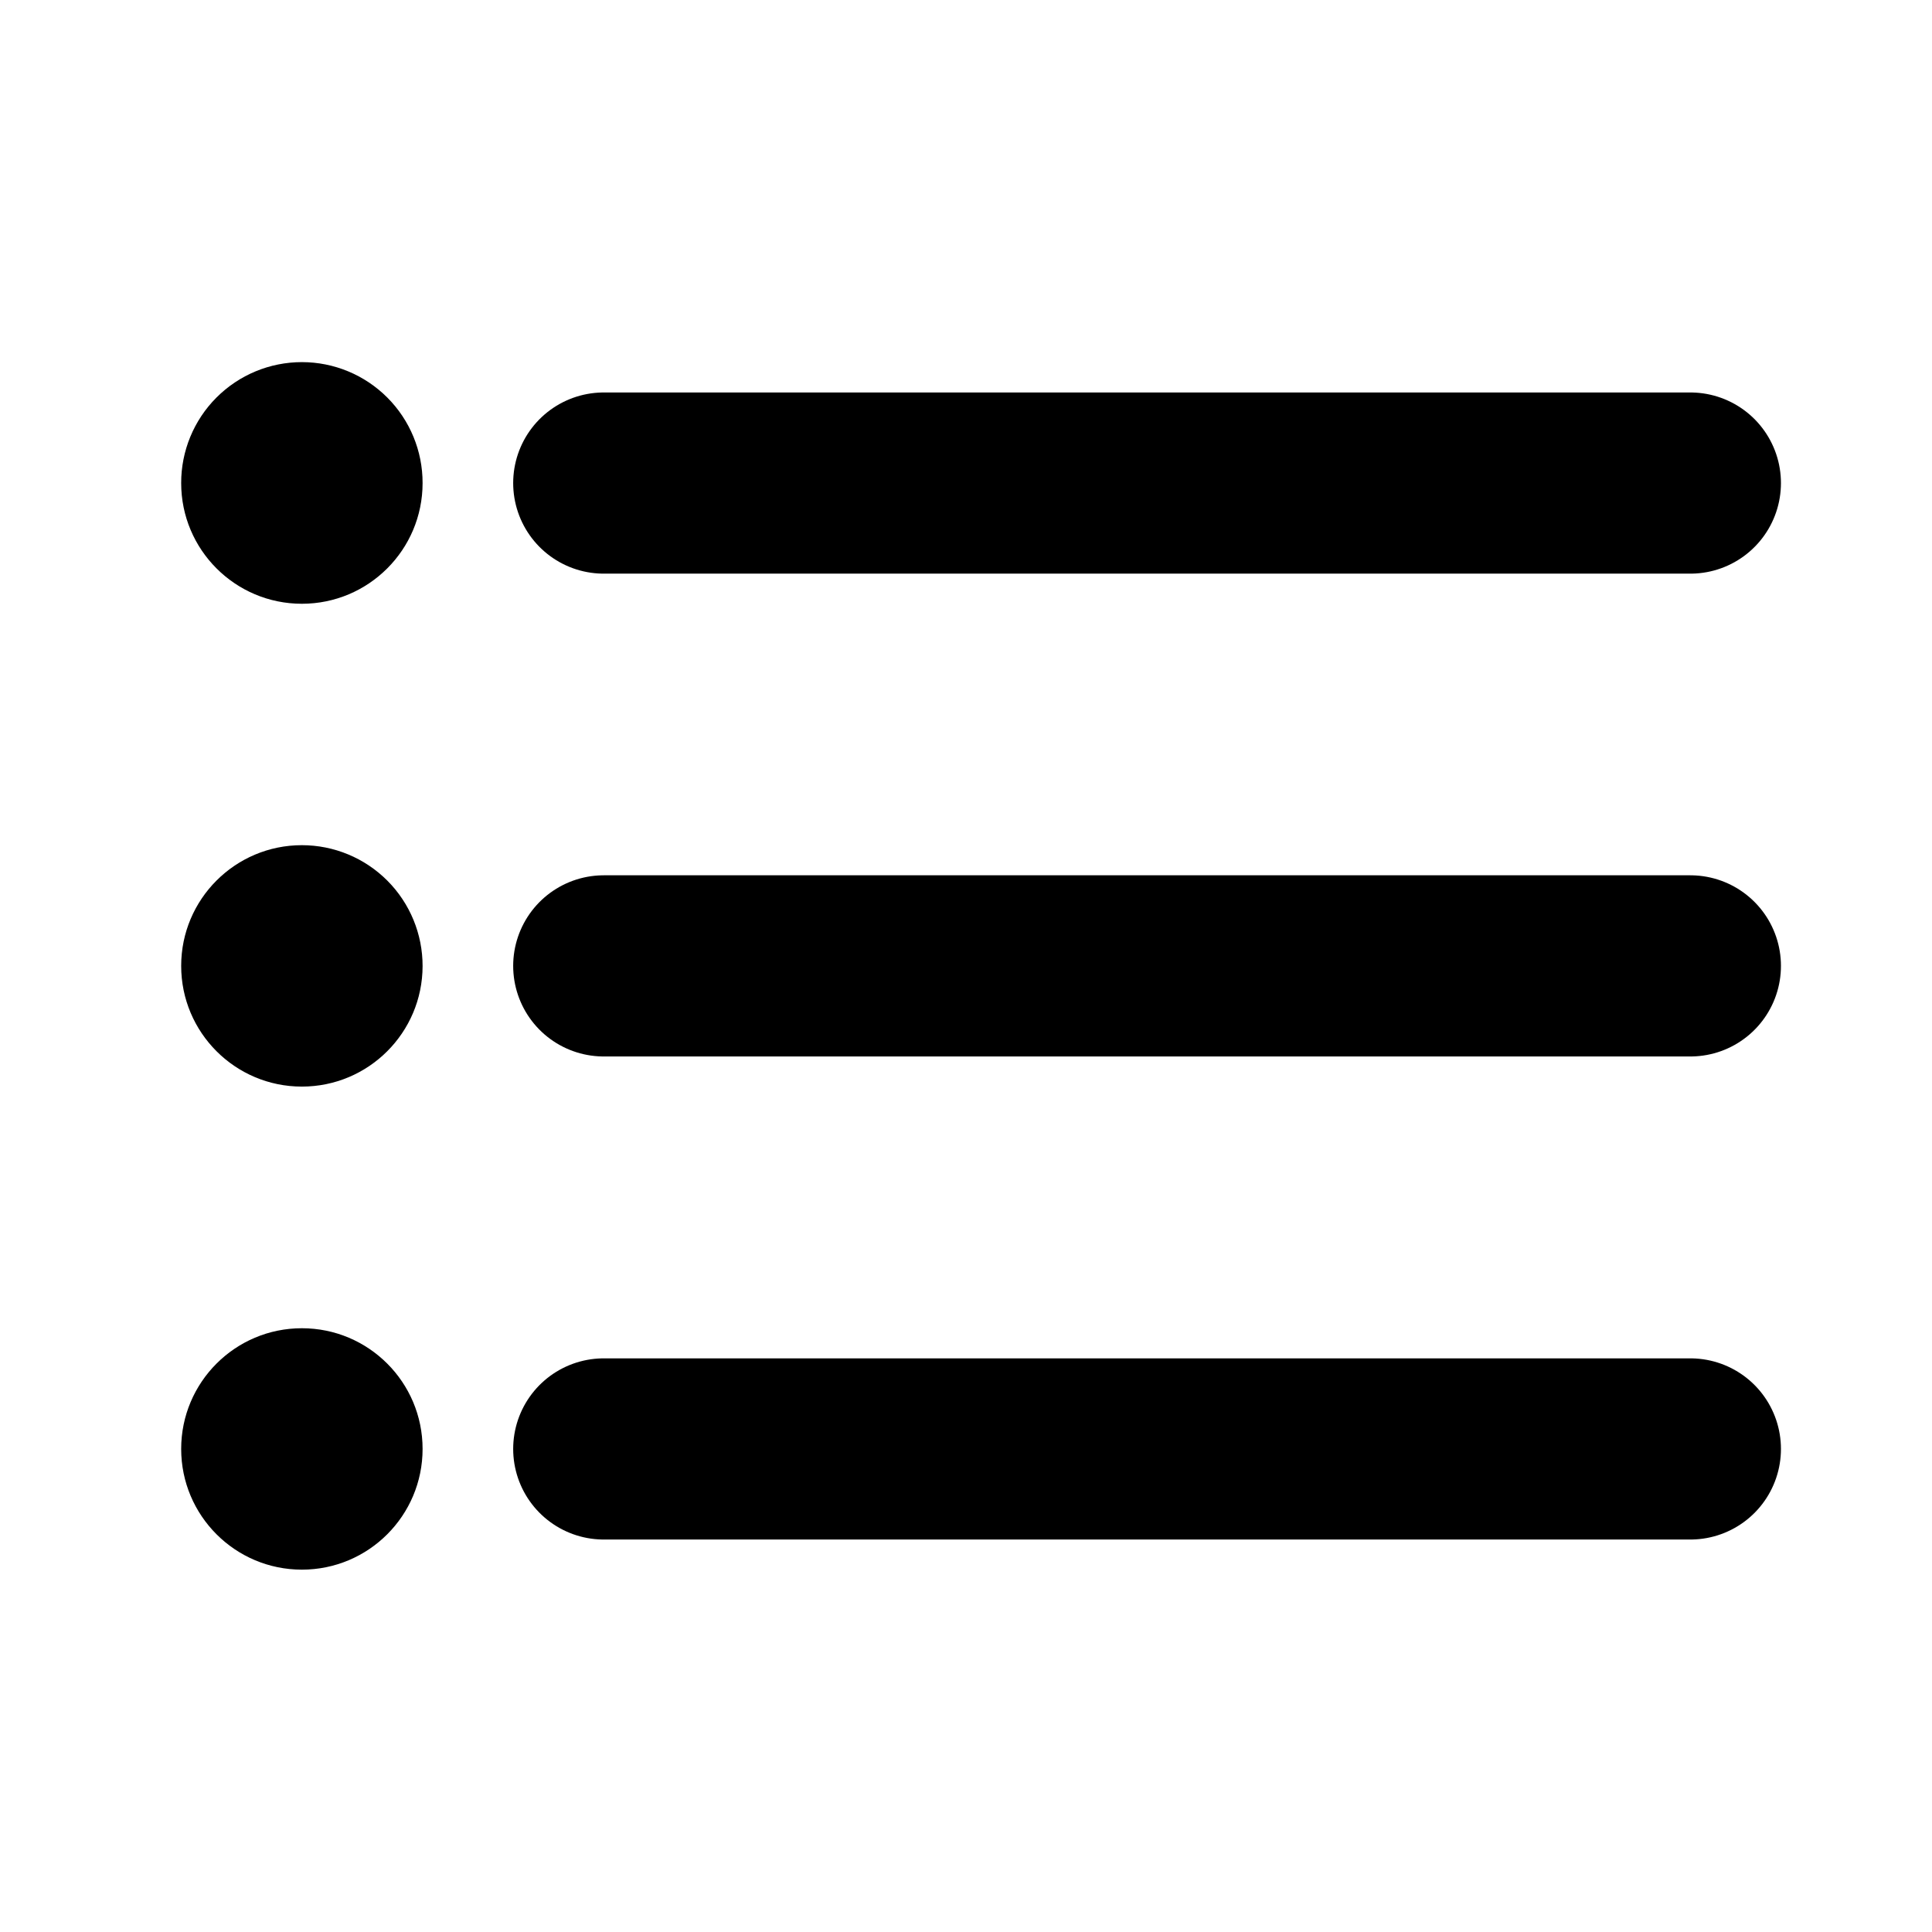
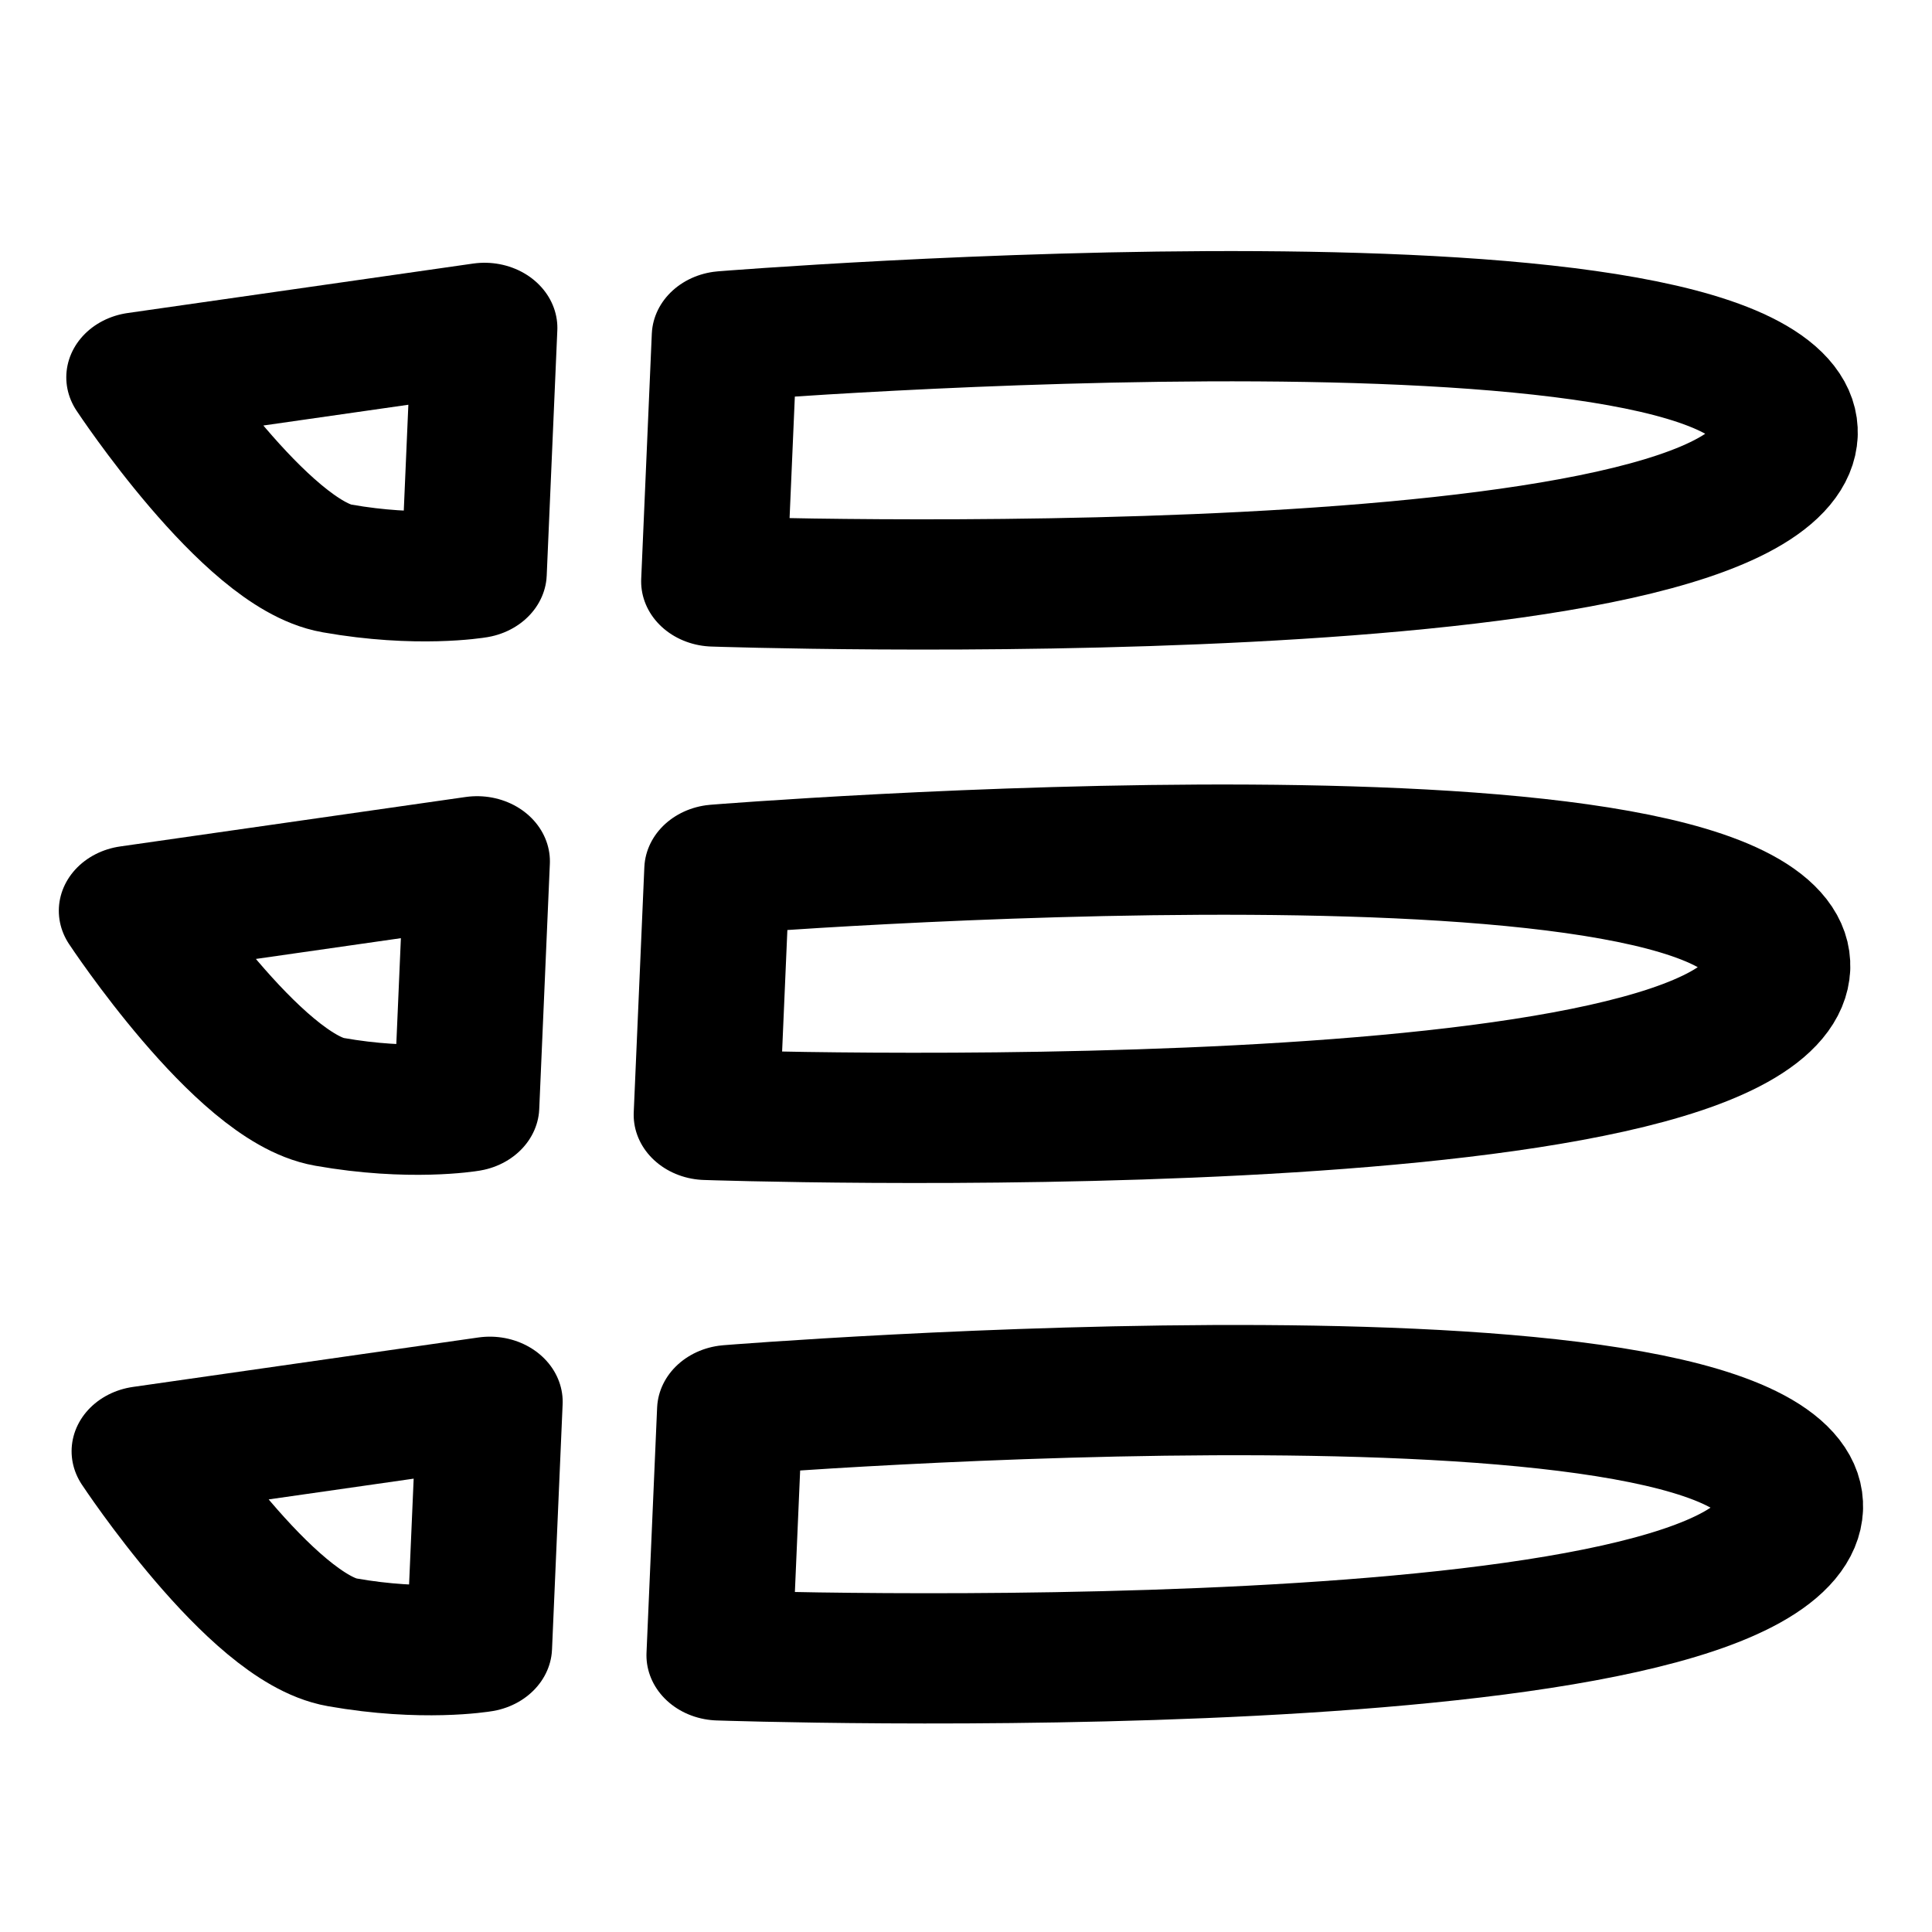
<svg xmlns="http://www.w3.org/2000/svg" width="32" height="32" viewBox="0 0 8.467 8.467" version="1.1" id="svg1">
  <defs id="defs1" />
  <g id="layer1">
-     <path style="fill:#000000;fill-opacity:0;stroke:#000000;stroke-width:0.794;stroke-linecap:round;stroke-linejoin:round;stroke-dasharray:none;stroke-dashoffset:0" d="m 2.646,2.117 4.762,-10e-8 z" id="path6" />
-     <path style="fill:#000000;fill-opacity:0;stroke:#000000;stroke-width:0.794;stroke-linecap:round;stroke-linejoin:round;stroke-dasharray:none;stroke-dashoffset:0" d="M 2.646,6.35 H 7.408 Z" id="path6-2" />
-     <path style="fill:#000000;fill-opacity:0;stroke:#000000;stroke-width:0.794;stroke-linecap:round;stroke-linejoin:round;stroke-dasharray:none;stroke-dashoffset:0" d="M 2.646,4.233 H 7.408 Z" id="path6-5" />
-     <path style="fill:#000000;fill-opacity:1;stroke:none;stroke-width:0.374;stroke-linecap:round;stroke-linejoin:round" id="path1" d="M 1.323,1.587 A 0.529,0.529 0 0 1 1.852,2.117 0.529,0.529 0 0 1 1.323,2.646 0.529,0.529 0 0 1 0.794,2.117 0.529,0.529 0 0 1 1.323,1.587" />
-     <path style="fill:#000000;fill-opacity:1;stroke:none;stroke-width:0.374;stroke-linecap:round;stroke-linejoin:round" id="path1-3" d="M 1.323,3.704 A 0.529,0.529 0 0 1 1.852,4.234 0.529,0.529 0 0 1 1.323,4.762 0.529,0.529 0 0 1 0.794,4.233 0.529,0.529 0 0 1 1.323,3.704" />
-     <path style="fill:#000000;fill-opacity:1;stroke:none;stroke-width:0.374;stroke-linecap:round;stroke-linejoin:round" id="path1-3-1" d="M 1.323,5.821 A 0.529,0.529 0 0 1 1.852,6.35 0.529,0.529 0 0 1 1.323,6.879 0.529,0.529 0 0 1 0.794,6.35 0.529,0.529 0 0 1 1.323,5.821" />
+     <g id="g1" transform="matrix(0.5460074,0.5276342,-0.5899586,0.4883261,4.401809,-2.522587)">
+       <path style="fill:#000000;fill-opacity:0;stroke:#000000;stroke-width:0.794;stroke-linecap:round;stroke-linejoin:round;stroke-dasharray:none" d="m 7.408,1.058 c 0.794,0.794 -3.307,4.895 -3.307,4.895 L 3.043,4.895 c 0,0 3.572,-4.63 4.366,-3.836 z" id="path3" />
+       <path style="fill:#000000;fill-opacity:0;stroke:#000000;stroke-width:0.794;stroke-linecap:round;stroke-linejoin:round;stroke-dasharray:none" d="m 2.117,5.821 1.058,1.058 c 0,0 -0.166,0.265 -0.529,0.529 -0.363,0.265 -1.587,0 -1.587,0 z" id="path4" />
+     </g>
+     <g id="g1-1" transform="matrix(0.5460074,0.5276342,-0.5899586,0.4883261,4.369083,-0.1848365)">
+       <path style="fill:#000000;fill-opacity:0;stroke:#000000;stroke-width:0.794;stroke-linecap:round;stroke-linejoin:round;stroke-dasharray:none" d="m 7.408,1.058 c 0.794,0.794 -3.307,4.895 -3.307,4.895 L 3.043,4.895 c 0,0 3.572,-4.63 4.366,-3.836 z" id="path3-1" />
+       <path style="fill:#000000;fill-opacity:0;stroke:#000000;stroke-width:0.794;stroke-linecap:round;stroke-linejoin:round;stroke-dasharray:none" d="m 2.117,5.821 1.058,1.058 c 0,0 -0.166,0.265 -0.529,0.529 -0.363,0.265 -1.587,0 -1.587,0 z" id="path4-5" />
+     </g>
+     <g id="g1-4" transform="matrix(0.5460074,0.5276342,-0.5899586,0.4883261,4.425074,2.18379)">
+       <path style="fill:#000000;fill-opacity:0;stroke:#000000;stroke-width:0.794;stroke-linecap:round;stroke-linejoin:round;stroke-dasharray:none" d="m 7.408,1.058 c 0.794,0.794 -3.307,4.895 -3.307,4.895 L 3.043,4.895 c 0,0 3.572,-4.63 4.366,-3.836 z" id="path3-2" />
+       <path style="fill:#000000;fill-opacity:0;stroke:#000000;stroke-width:0.794;stroke-linecap:round;stroke-linejoin:round;stroke-dasharray:none" d="m 2.117,5.821 1.058,1.058 c 0,0 -0.166,0.265 -0.529,0.529 -0.363,0.265 -1.587,0 -1.587,0 z" id="path4-3" />
+     </g>
  </g>
</svg>
